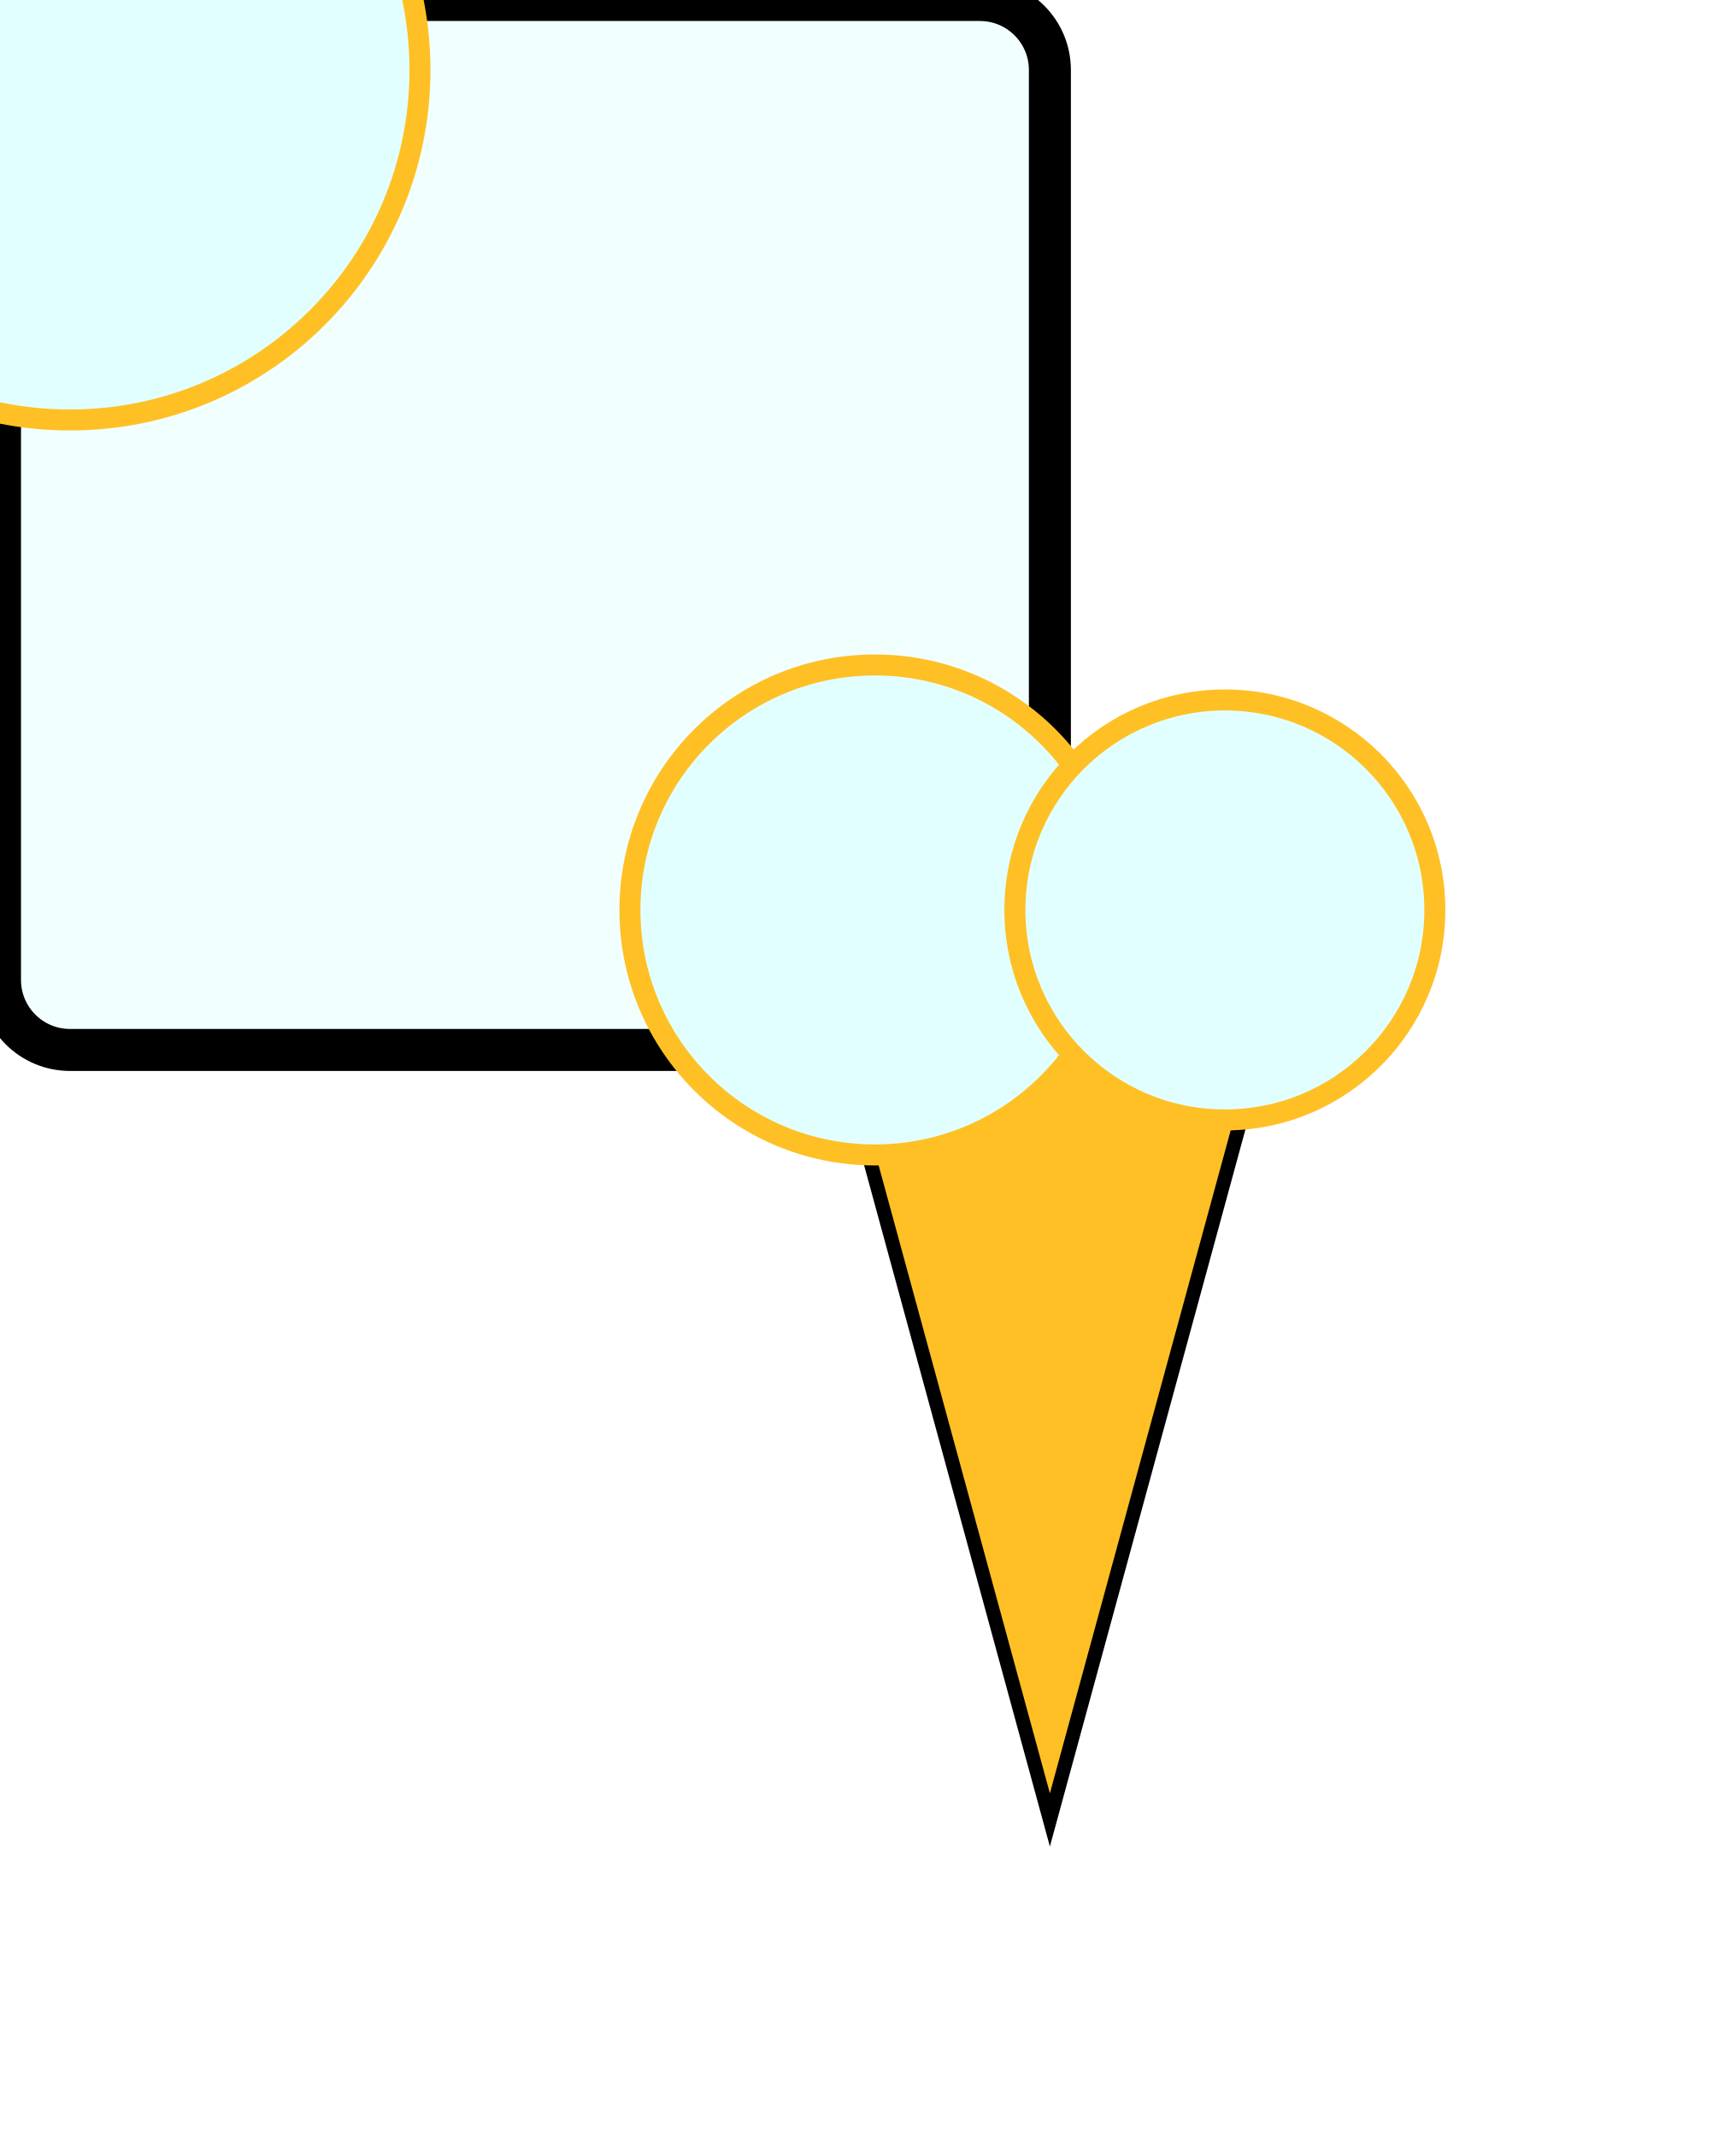
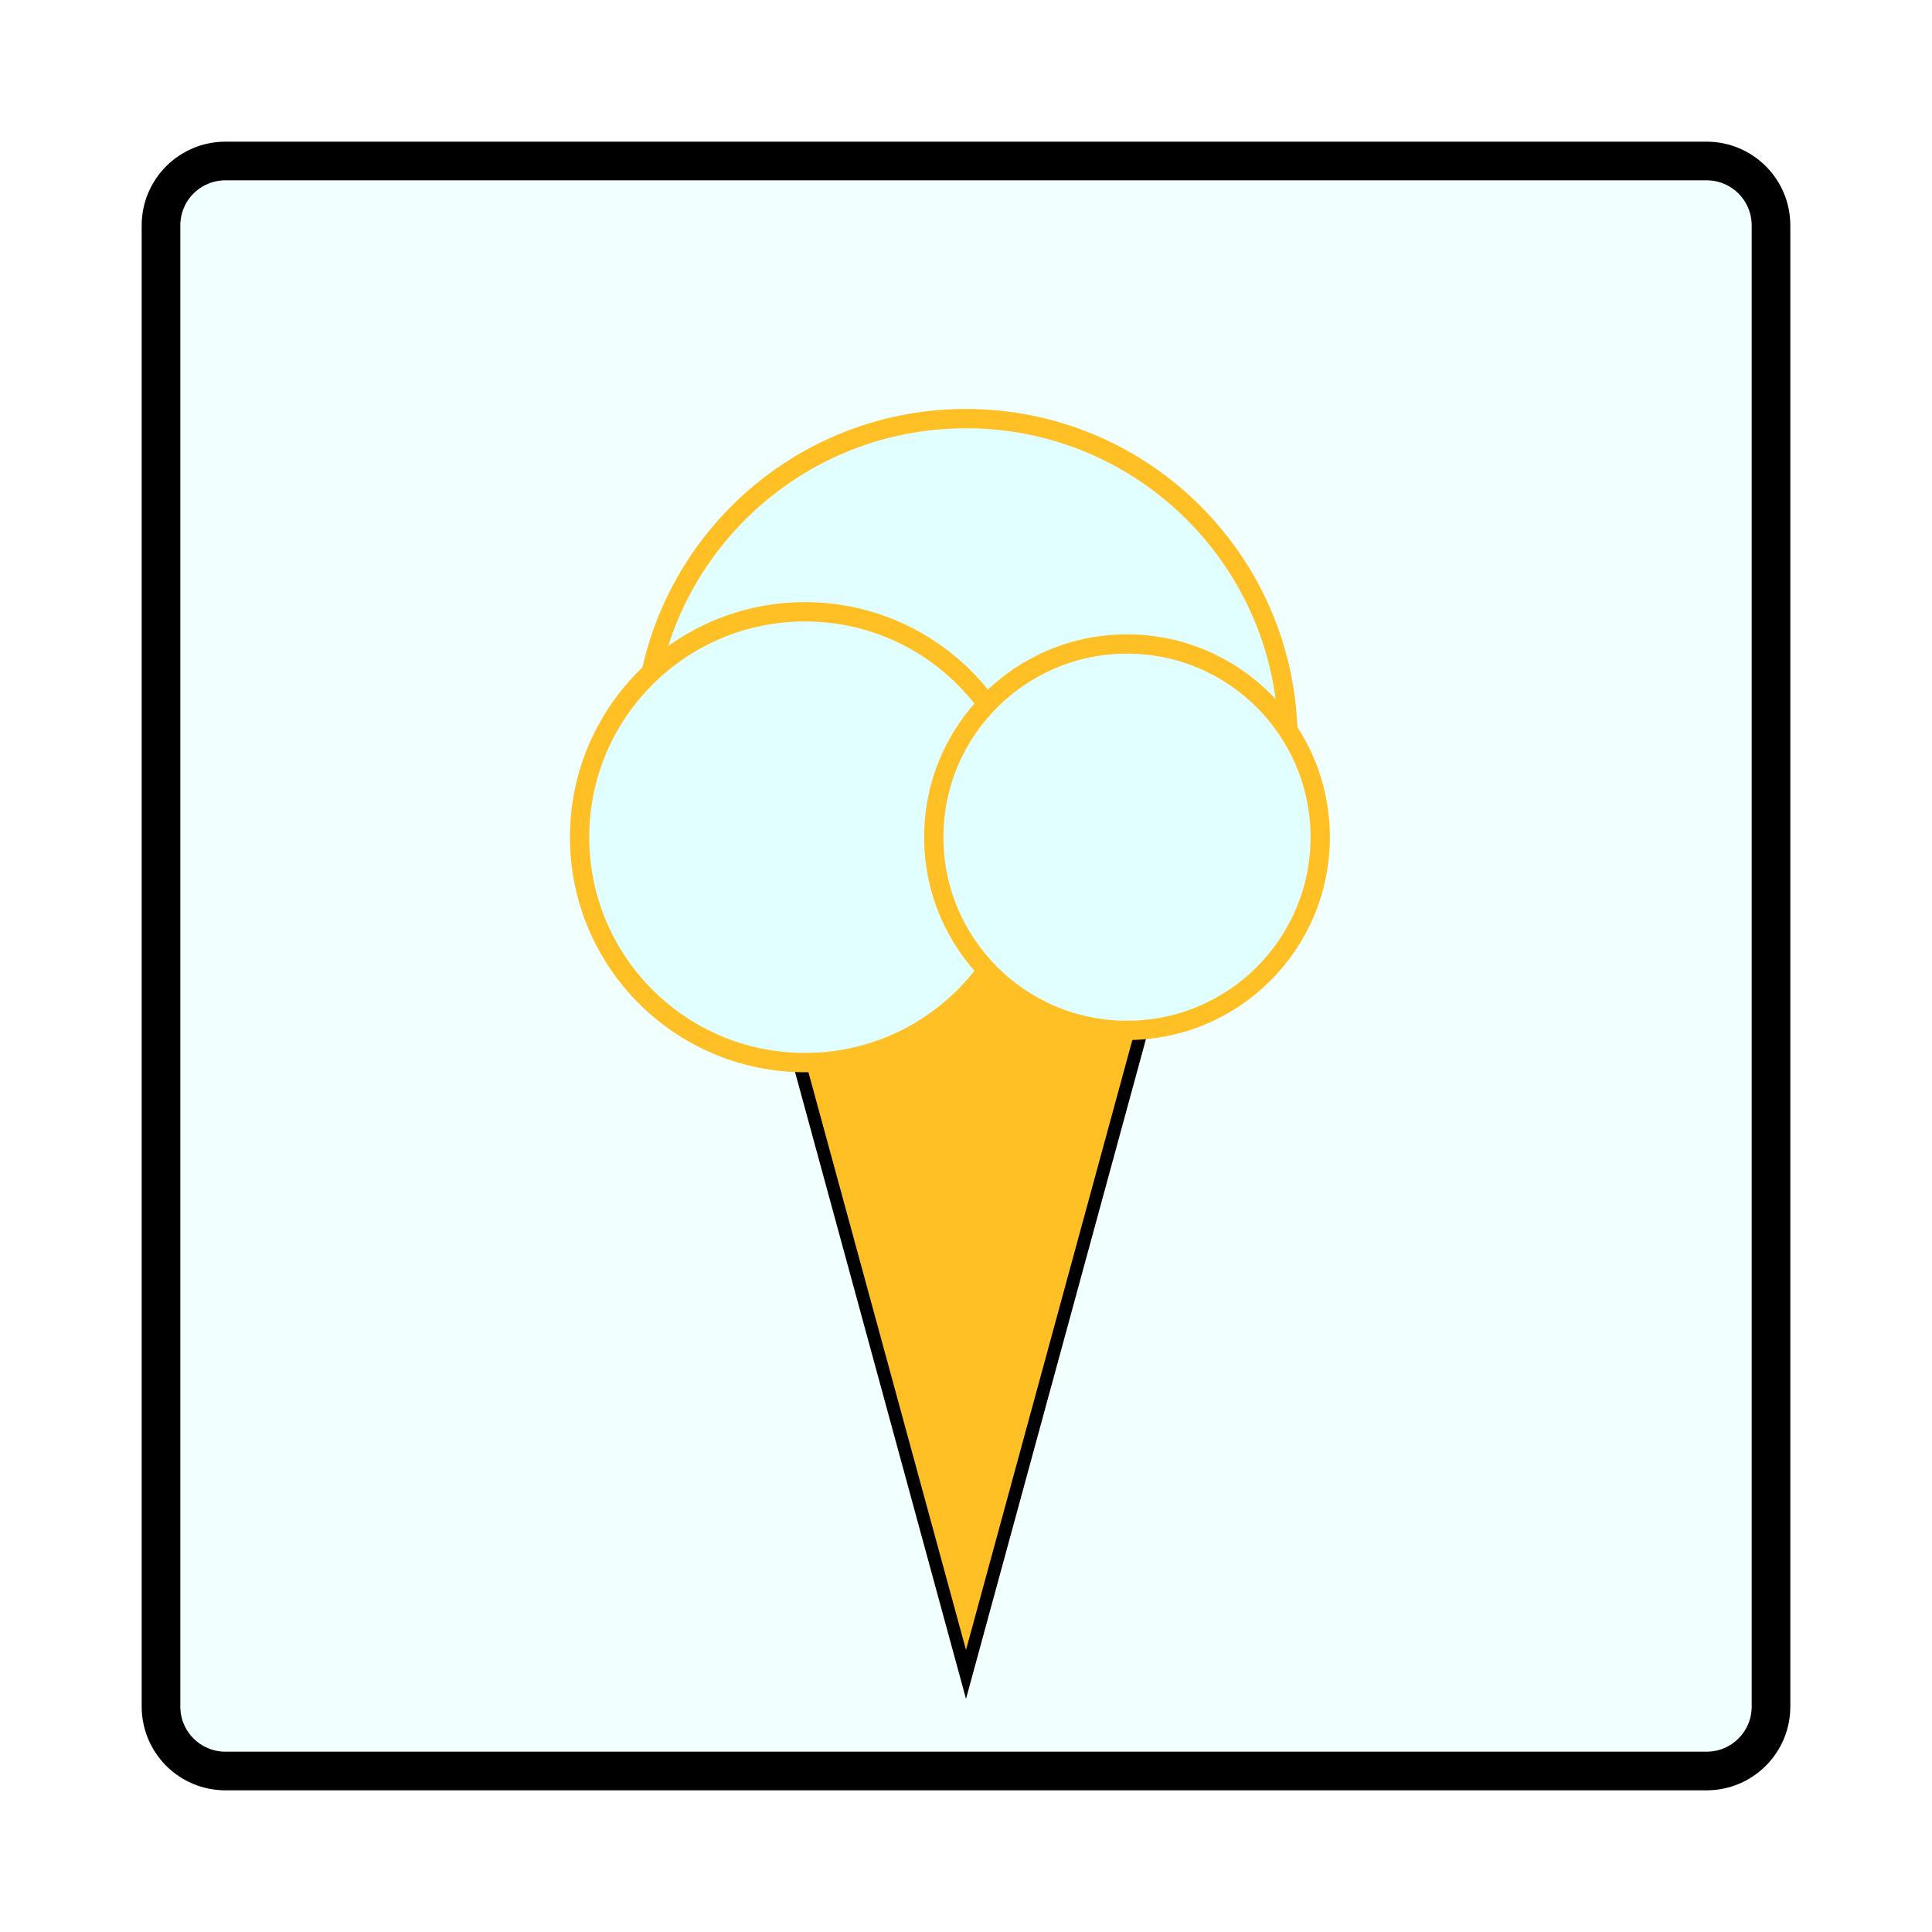
- <svg xmlns="http://www.w3.org/2000/svg">
+ <svg xmlns="http://www.w3.org/2000/svg" height="300" width="300">
  <a id="tree">
-     <rect rx="10" ry="10" width="150" height="150" fill="rgb(224,255,255)" fill-opacity="0.4" stroke=" black" stroke-width="6" />
-     <circle cx="10" cy="10" r="50" fill="rgb(225,255,255)" stroke=" rgb(255,192,037)" stroke-width="3" />
+     <rect x="25" y="25" rx="10" ry="10" width="250" height="250" fill="rgb(224,255,255)" fill-opacity="0.4" stroke=" black" stroke-width="6" />
+     <circle cx="150" cy="115" r="50" fill="rgb(225,255,255)" stroke=" rgb(255,192,037)" stroke-width="3" />
    <polygon points="150,260 120,150 180,150" style="fill:rgb(255,192,037);stroke:black;stroke-width:2" />
    <circle cx="125" cy="130" r="35" fill="rgb(225,255,255)" stroke=" rgb(255,192,037)" stroke-width="3" />
    <circle cx="175" cy="130" r="30" fill="rgb(225,255,255)" stroke=" rgb(255,192,037)" stroke-width="3" />
  </a>
</svg>
